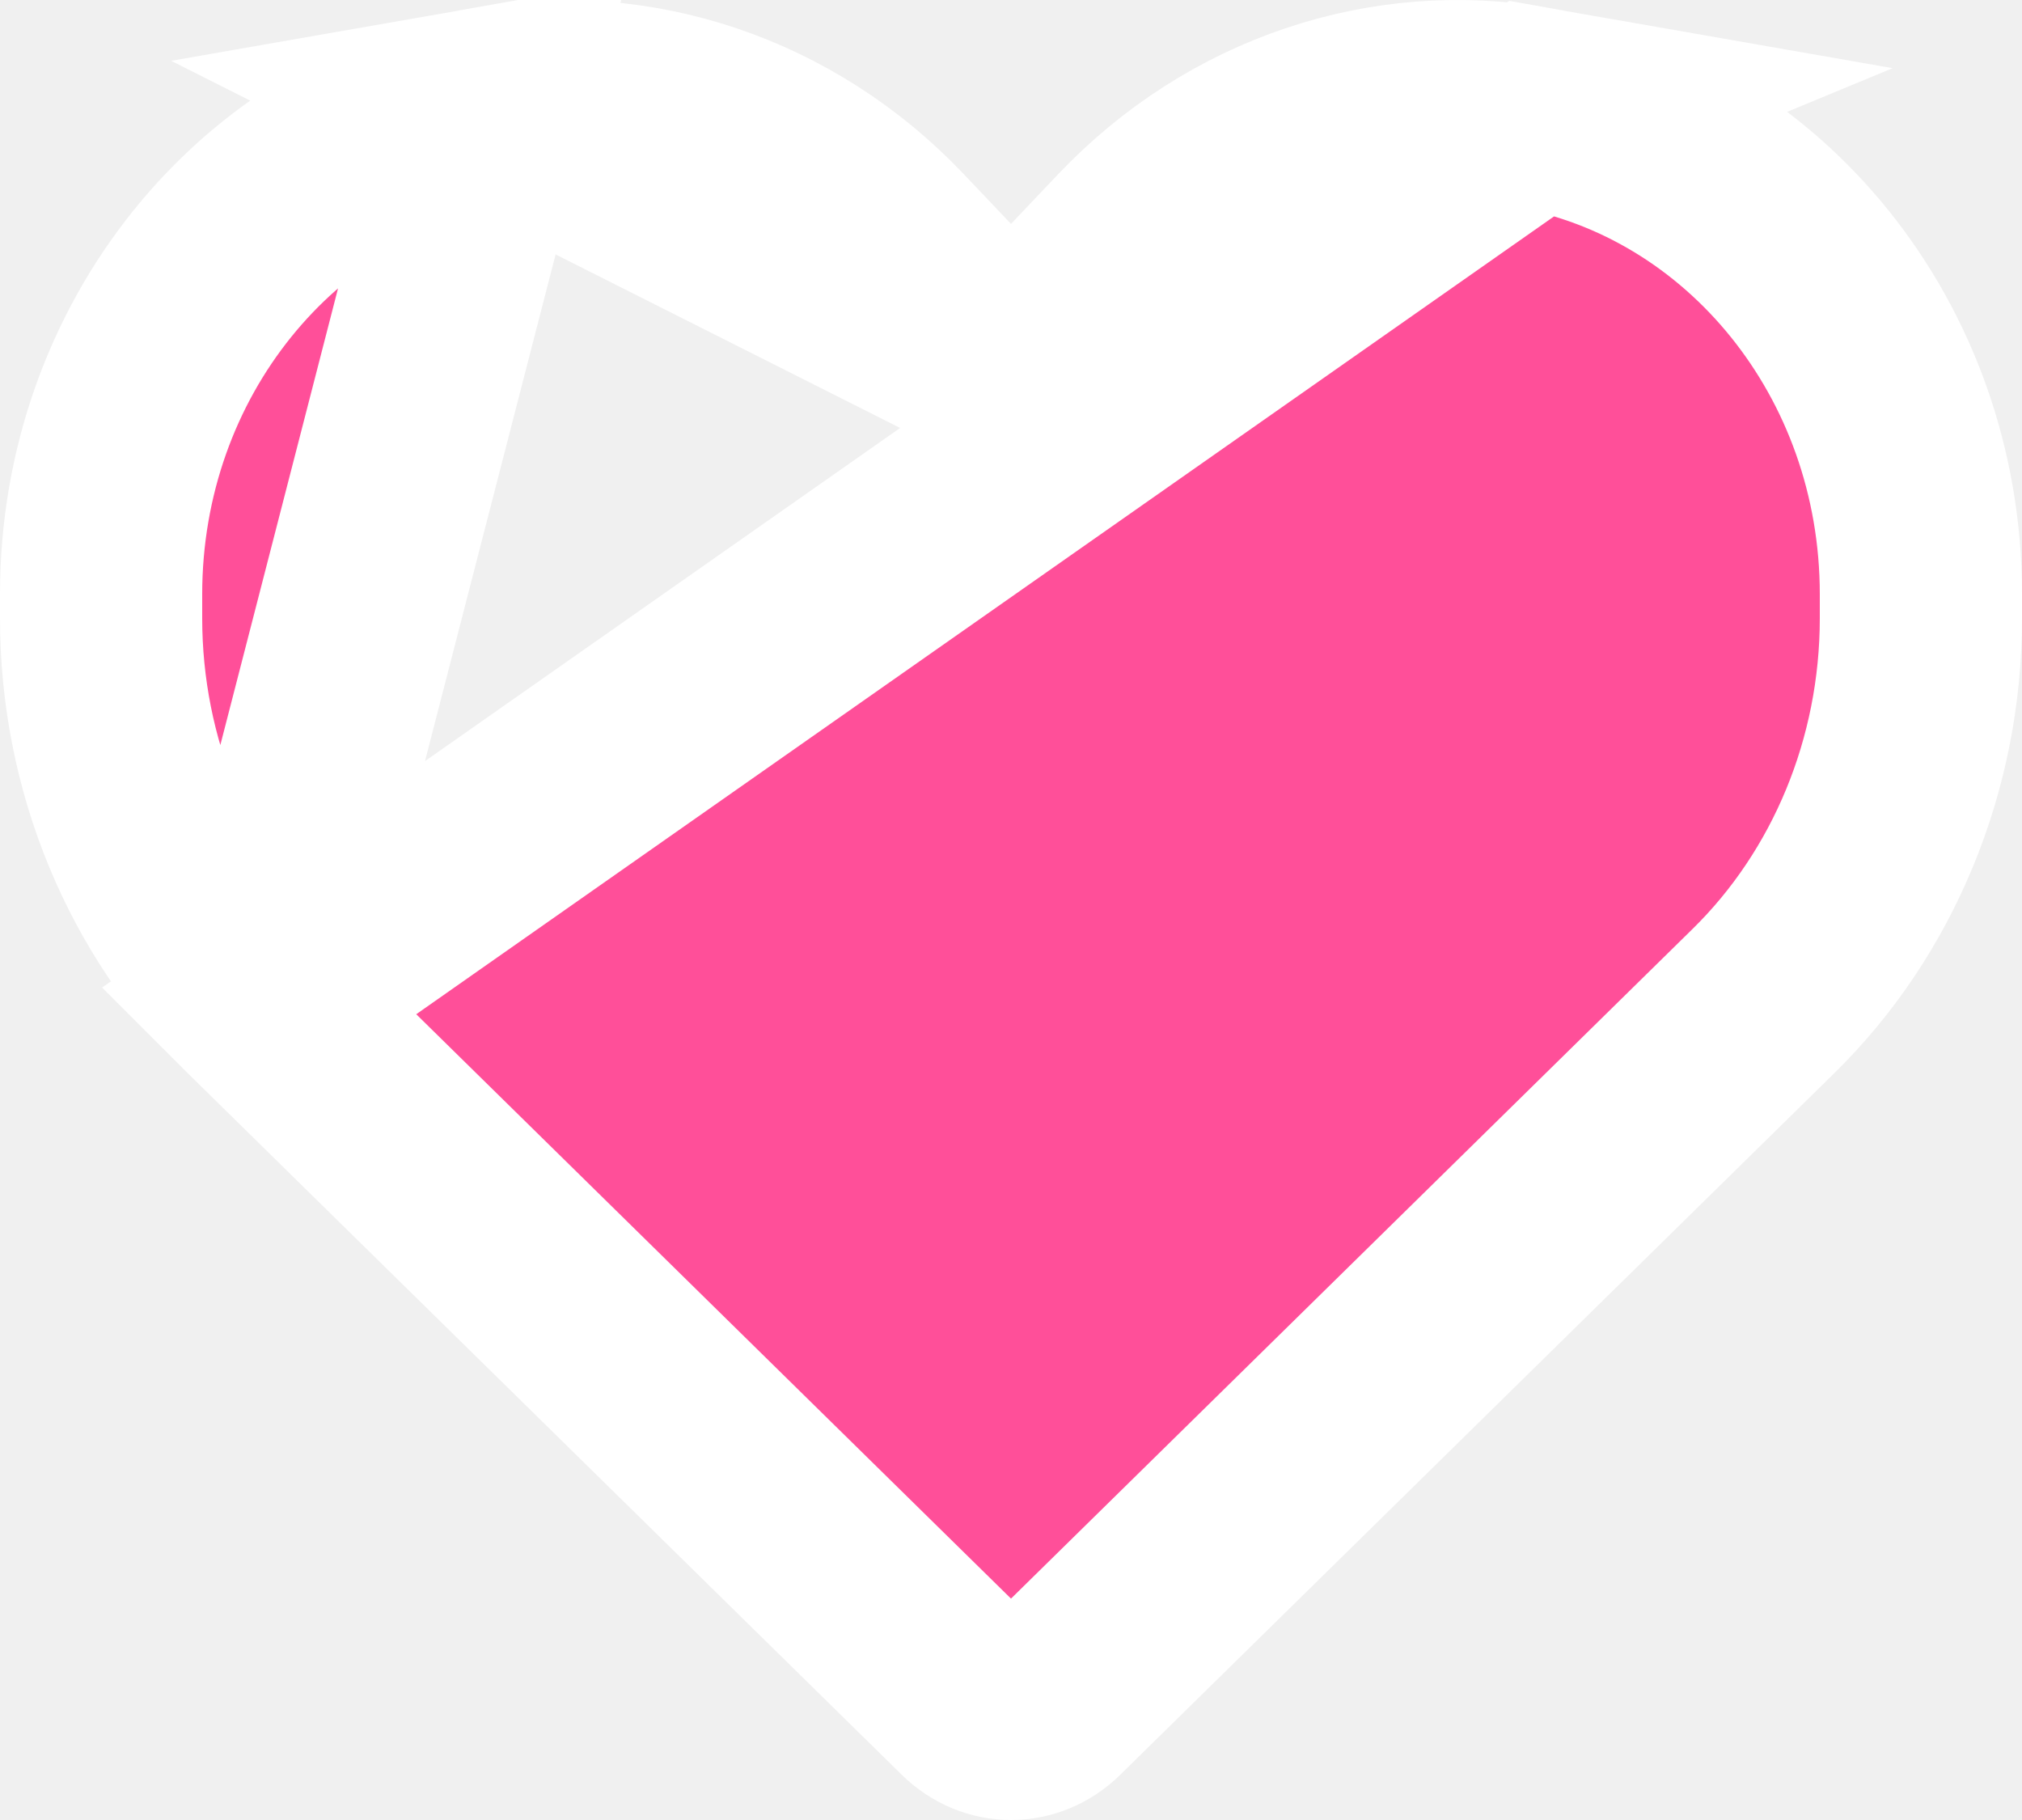
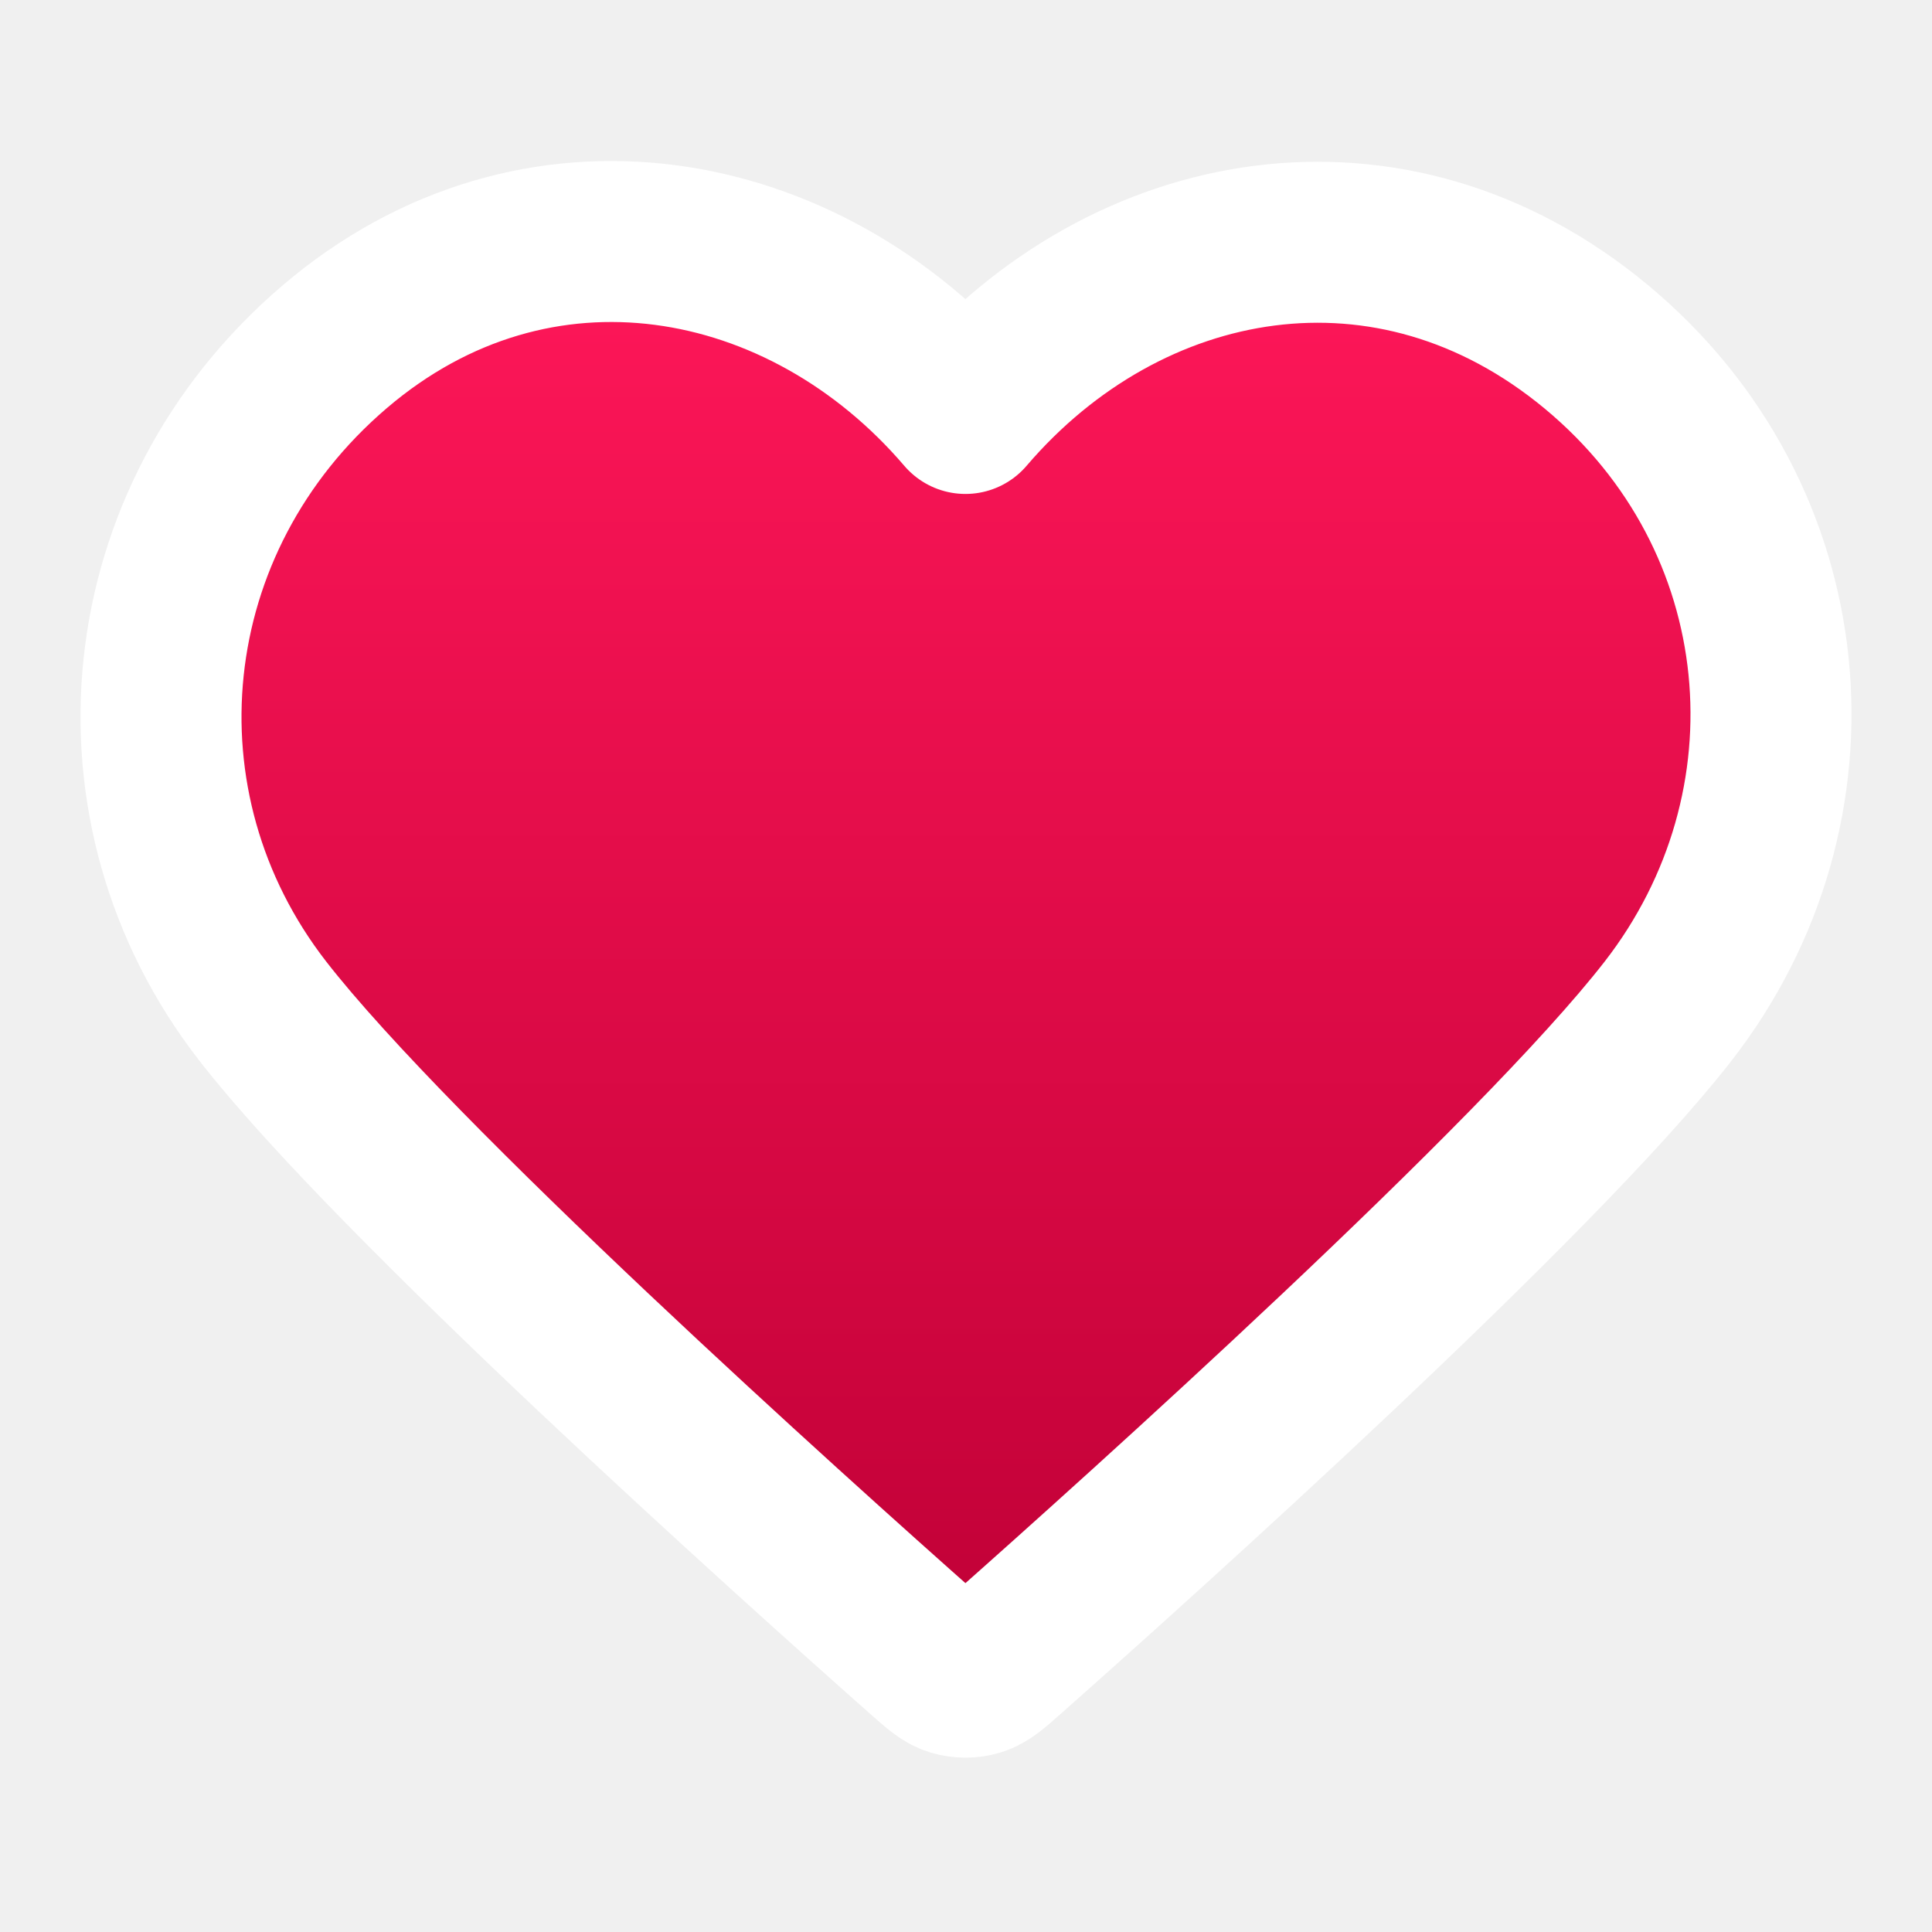
- <svg xmlns="http://www.w3.org/2000/svg" width="20" height="18" viewBox="0 0 20 18" fill="none">
-   <path d="M2.559 9.902L2.56 9.903L9.619 16.838C9.729 16.947 9.866 17 10 17C10.134 17 10.271 16.947 10.381 16.838L17.44 9.903L17.441 9.902C18.43 8.933 19 7.562 19 6.115V5.877C19 3.452 17.341 1.448 15.163 1.065L2.559 9.902ZM2.559 9.902C1.57 8.933 1 7.562 1 6.115V5.877C1 3.452 2.659 1.448 4.837 1.065L2.559 9.902ZM10 3.665L9.275 2.903L8.806 2.409C7.757 1.305 6.278 0.812 4.837 1.065L10 3.665ZM10 3.665L10.725 2.903M10 3.665L10.725 2.903M10.725 2.903L11.194 2.409C12.243 1.305 13.722 0.812 15.163 1.065L10.725 2.903Z" fill="#FF4F99" stroke="white" stroke-width="2" />
+ <svg xmlns="http://www.w3.org/2000/svg" width="24" height="24" viewBox="0 0 24 24" fill="none">
+   <path fill-rule="evenodd" clip-rule="evenodd" d="M11.993 5.136C9.994 2.798 6.66 2.17 4.155 4.31C1.65 6.45 1.297 10.029 3.264 12.56C4.9 14.665 9.85 19.104 11.472 20.541C11.654 20.702 11.744 20.782 11.85 20.814C11.943 20.841 12.044 20.841 12.136 20.814C12.242 20.782 12.333 20.702 12.514 20.541C14.136 19.104 19.087 14.665 20.722 12.56C22.689 10.029 22.38 6.428 19.832 4.31C17.284 2.192 13.992 2.798 11.993 5.136Z" fill="url(#paint0_linear_3729_328)" stroke="white" stroke-width="2" stroke-linecap="round" stroke-linejoin="round" />
+   <defs>
+     <linearGradient id="paint0_linear_3729_328" x1="12" y1="3" x2="12" y2="20.834" gradientUnits="userSpaceOnUse">
+       <stop stop-color="#FF1759" />
+       <stop offset="1" stop-color="#BF0036" />
+     </linearGradient>
+   </defs>
</svg>
